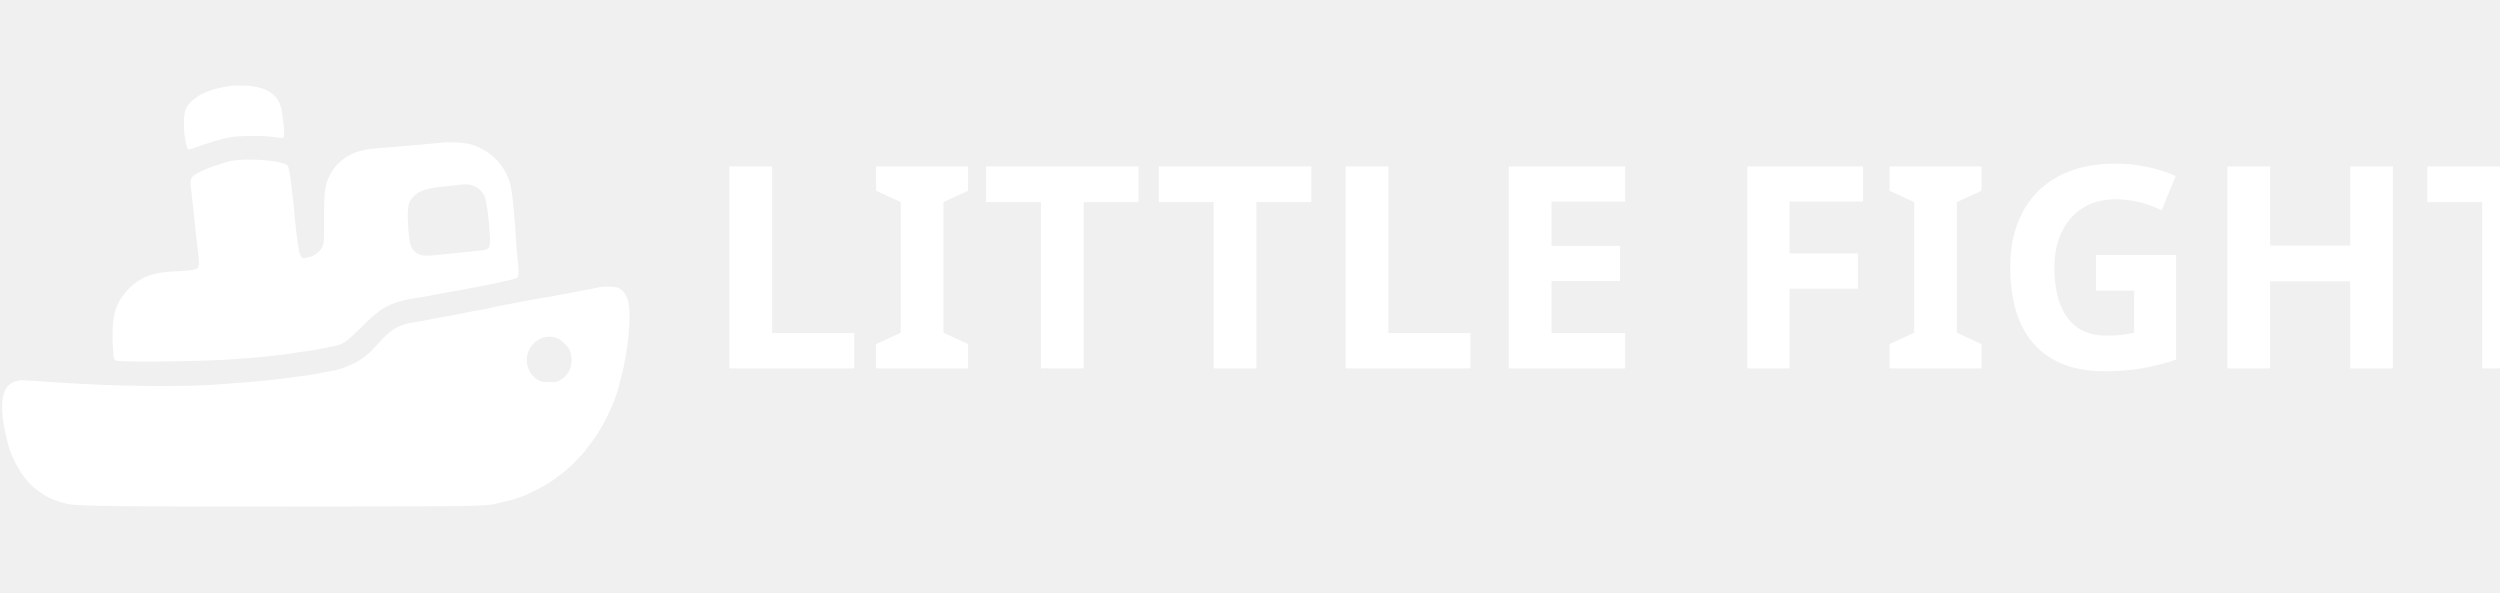
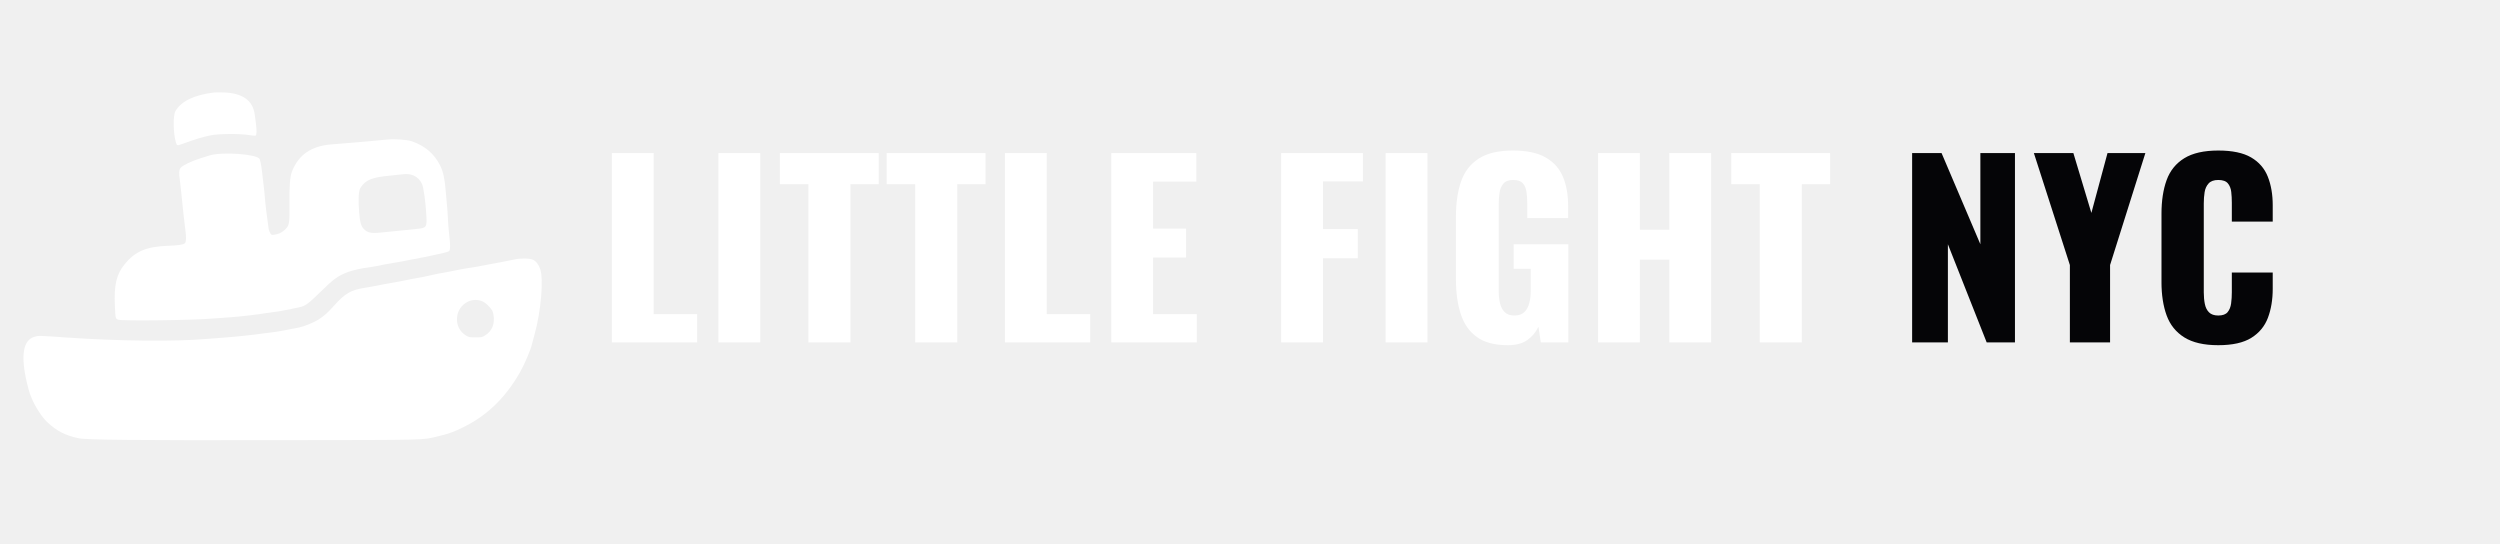
- <svg xmlns="http://www.w3.org/2000/svg" viewBox="0 0 760 180" fill="#ffffff" role="img" aria-label="Little Fight NYC">
-   <svg x="0" y="26" width="192" height="128" viewBox="0 0 838.016 562.406" preserveAspectRatio="xMidYMid meet">
+ <svg xmlns="http://www.w3.org/2000/svg" viewBox="0 0 920 200" role="img" aria-label="Little Fight NYC">
+   <svg x="8" y="34" width="192" height="128" viewBox="0 0 838.016 562.406" preserveAspectRatio="xMidYMid meet">
    <g transform="translate(-297.1598,611.5892) scale(0.1,-0.1)" fill="#ffffff" stroke="none">
      <path d="M6050 6114 c-317 -39 -527 -140 -620 -299 -42 -70 -38 -357 6 -506 17 -57 20 -58 111 -24 189 70 312 107 448 136 128 27 475 30 623 5 51 -8 99 -13 107 -9 18 6 20 85 5 195 -5 40 -14 105 -19 145 -30 230 -198 349 -506 358 -66 2 -136 1 -155 -1z" />
      <path d="M8860 5354 c-152 -16 -582 -54 -908 -79 -326 -25 -534 -168 -639 -439 -32 -82 -44 -234 -41 -541 4 -311 -2 -337 -84 -409 -50 -43 -86 -59 -165 -72 -39 -6 -43 -4 -61 26 -11 17 -22 48 -26 68 -20 126 -56 422 -61 507 -4 55 -13 143 -20 195 -7 52 -16 129 -20 170 -9 103 -32 235 -45 259 -42 80 -614 120 -811 57 -24 -8 -91 -29 -149 -47 -134 -41 -282 -112 -315 -150 -29 -35 -33 -95 -14 -208 5 -35 16 -132 24 -215 17 -180 51 -493 65 -591 16 -115 13 -189 -8 -208 -27 -24 -99 -35 -281 -42 -343 -12 -525 -91 -693 -297 -135 -166 -174 -337 -158 -685 9 -192 11 -198 52 -212 67 -24 1232 -9 1543 19 61 5 184 14 275 20 150 10 459 46 585 69 28 5 79 12 115 16 65 6 161 23 295 52 39 8 90 19 115 24 97 20 147 56 337 243 222 219 296 271 461 331 72 26 224 60 312 69 30 4 87 13 125 21 146 30 243 47 330 61 50 7 144 25 210 39 66 14 149 30 185 36 36 5 117 21 180 36 63 14 150 34 192 43 42 9 84 22 92 30 20 16 21 104 2 260 -8 63 -17 178 -21 255 -3 77 -10 176 -15 220 -5 44 -14 145 -20 225 -16 204 -41 324 -90 422 -97 193 -244 318 -461 394 -73 25 -281 40 -389 28z m420 -582 c59 -26 108 -75 136 -137 26 -58 59 -299 70 -510 10 -189 2 -200 -141 -215 -44 -4 -125 -13 -180 -19 -55 -6 -149 -15 -210 -21 -60 -5 -155 -15 -210 -21 -154 -16 -212 -3 -275 63 -41 45 -59 109 -71 267 -17 213 -9 347 23 396 83 127 183 168 478 195 69 6 152 15 185 20 80 11 140 6 195 -18z" />
      <path d="M10910 3414 c-30 -7 -118 -25 -195 -39 -77 -14 -174 -32 -215 -40 -173 -34 -250 -48 -340 -60 -52 -8 -149 -25 -215 -40 -66 -14 -149 -30 -185 -36 -36 -5 -94 -16 -130 -24 -177 -40 -249 -55 -290 -60 -25 -3 -74 -12 -110 -20 -116 -25 -223 -46 -310 -60 -47 -7 -107 -18 -135 -24 -105 -22 -213 -42 -300 -56 -219 -34 -315 -90 -490 -286 -107 -119 -155 -162 -249 -223 -74 -49 -231 -113 -316 -131 -206 -42 -369 -72 -450 -80 -30 -3 -100 -12 -155 -20 -153 -22 -452 -53 -625 -65 -85 -6 -202 -15 -259 -20 -506 -45 -1428 -36 -2266 22 -479 33 -451 32 -522 13 -190 -52 -231 -306 -122 -761 16 -66 36 -138 44 -160 9 -21 22 -52 28 -69 53 -134 166 -309 251 -389 158 -147 285 -213 506 -262 122 -27 888 -35 3235 -31 2488 3 2311 -1 2575 61 176 41 267 74 427 155 376 187 669 473 900 876 78 137 179 375 198 465 4 19 22 87 40 150 103 364 149 896 92 1058 -27 76 -65 126 -117 152 -47 24 -210 27 -300 4z m-515 -678 c32 -14 72 -46 107 -85 51 -57 58 -69 69 -132 26 -144 -23 -264 -136 -333 -47 -29 -55 -31 -155 -31 -100 0 -108 2 -155 31 -209 128 -187 444 38 549 71 33 163 34 232 1z" />
    </g>
  </svg>
-   <text x="214" y="112" font-family="'Oswald','Oswald Variable',sans-serif" font-weight="700" font-size="86" letter-spacing="1">LITTLE FIGHT <tspan fill="#050507">NYC</tspan>
-   </text>
+   <g transform="translate(220 126) scale(.086 -.086)">
+     <path fill="#ffffff" d="M60 0V810H239V121H425V0ZM516 0V810H695V0ZM901 0V677H779V810H1202V677H1081V0ZM1358 0V677H1236V810H1659V677H1538V0ZM1742 0V810H1921V121H2107V0ZM2197 0V810H2561V688H2376V487H2517V363H2376V121H2563V0ZM2924 0V810H3274V689H3103V485H3252V360H3103V0ZM3371 0V810H3550V0ZM3894 -12Q3810 -12 3761.5 23.0Q3713 58 3692.5 121.5Q3672 185 3672 268V540Q3672 626 3694.0 689.0Q3716 752 3769.5 786.5Q3823 821 3915 821Q4005 821 4056.5 791.0Q4108 761 4130.0 708.0Q4152 655 4152 584V532H3977V598Q3977 624 3973.5 646.0Q3970 668 3957.5 681.5Q3945 695 3917 695Q3888 695 3875.0 679.5Q3862 664 3858.5 641.0Q3855 618 3855 593V218Q3855 191 3860.5 167.5Q3866 144 3880.5 129.5Q3895 115 3922 115Q3950 115 3965.0 130.0Q3980 145 3986.0 169.0Q3992 193 3992 220V315H3919V420H4153V0H4035L4025 67Q4009 33 3978.0 10.5Q3947 -12 3894 -12ZM4280 0V810H4459V482H4585V810H4764V0H4585V354H4459V0ZM4972 0V677H4850V810H5273V677H5152V0Z" />
+     <path fill="#050507" d="M5624 0V810H5750L5916 420V810H6064V0H5943L5777 420V0ZM6299 0V331L6145 810H6314L6391 554L6460 810H6622L6471 331V0ZM6934 -12Q6842 -12 6788.5 21.5Q6735 55 6713.0 115.5Q6691 176 6691 258V550Q6691 634 6713.0 694.5Q6735 755 6788.5 788.0Q6842 821 6934 821Q7024 821 7074.5 791.5Q7125 762 7146.0 709.0Q7167 656 7167 587V517H6992V598Q6992 622 6989.5 644.0Q6987 666 6975.0 680.5Q6963 695 6934 695Q6906 695 6892.5 680.0Q6879 665 6875.5 642.5Q6872 620 6872 595V214Q6872 187 6876.5 164.5Q6881 142 6894.5 128.5Q6908 115 6934 115Q6962 115 6974.0 129.5Q6986 144 6989.0 167.0Q6992 190 6992 214V299H7167V229Q7167 160 7146.5 105.5Q7126 51 7075.5 19.5Q7025 -12 6934 -12Z" />
+   </g>
</svg>
